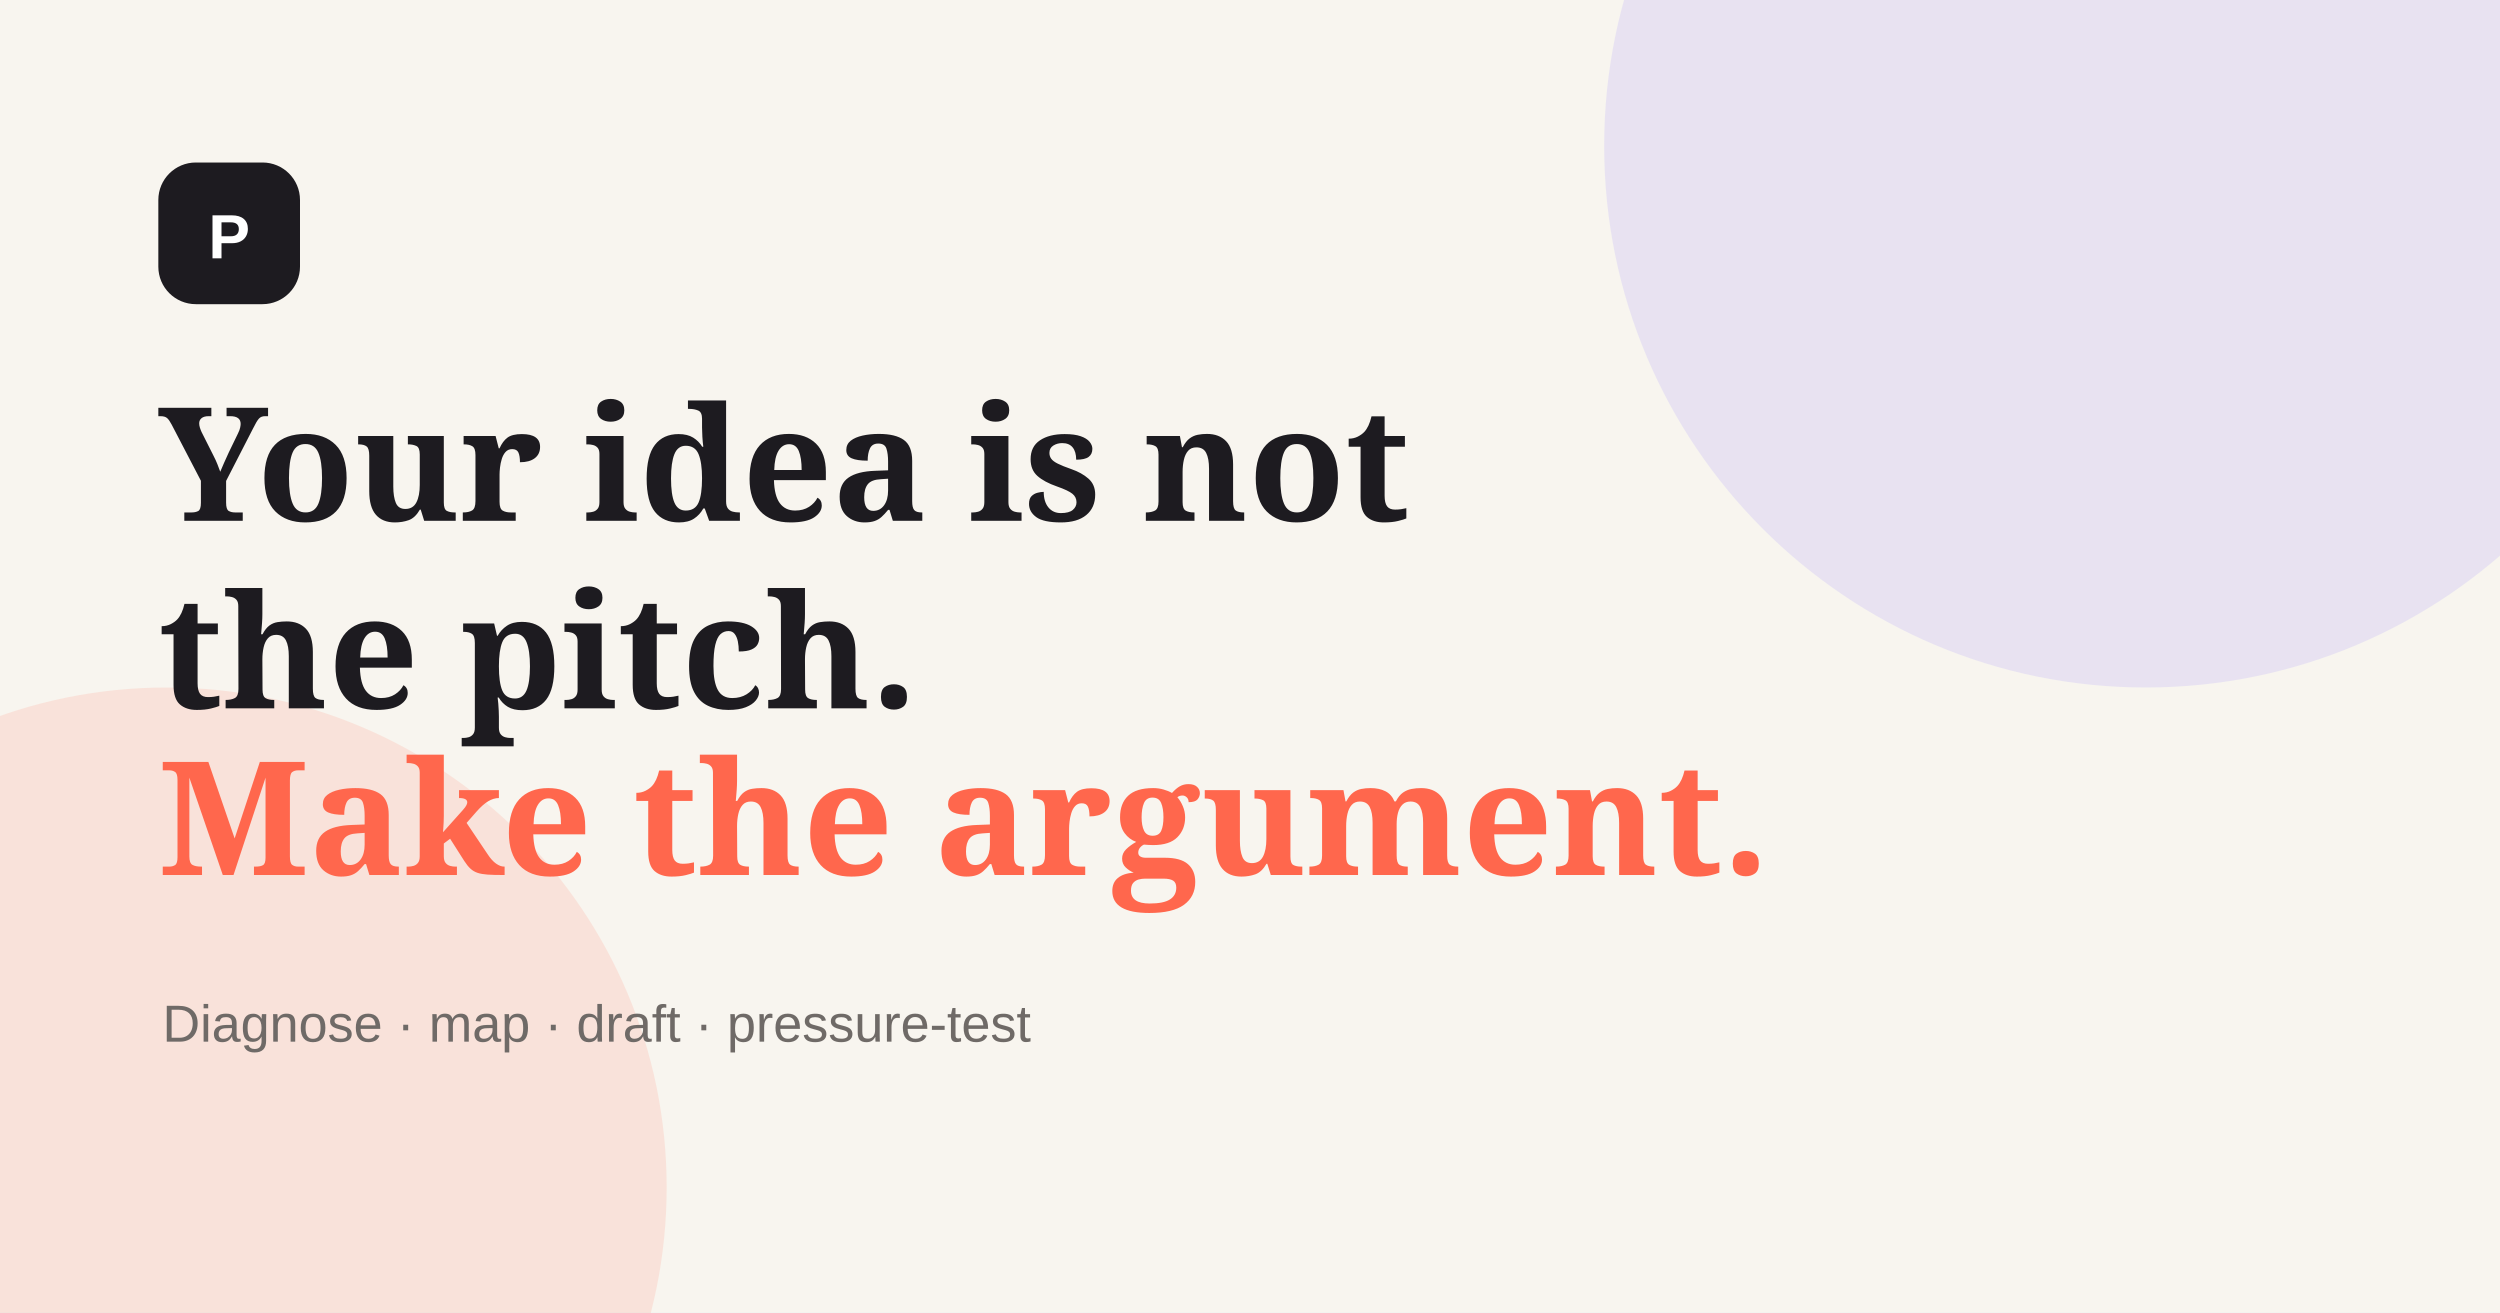
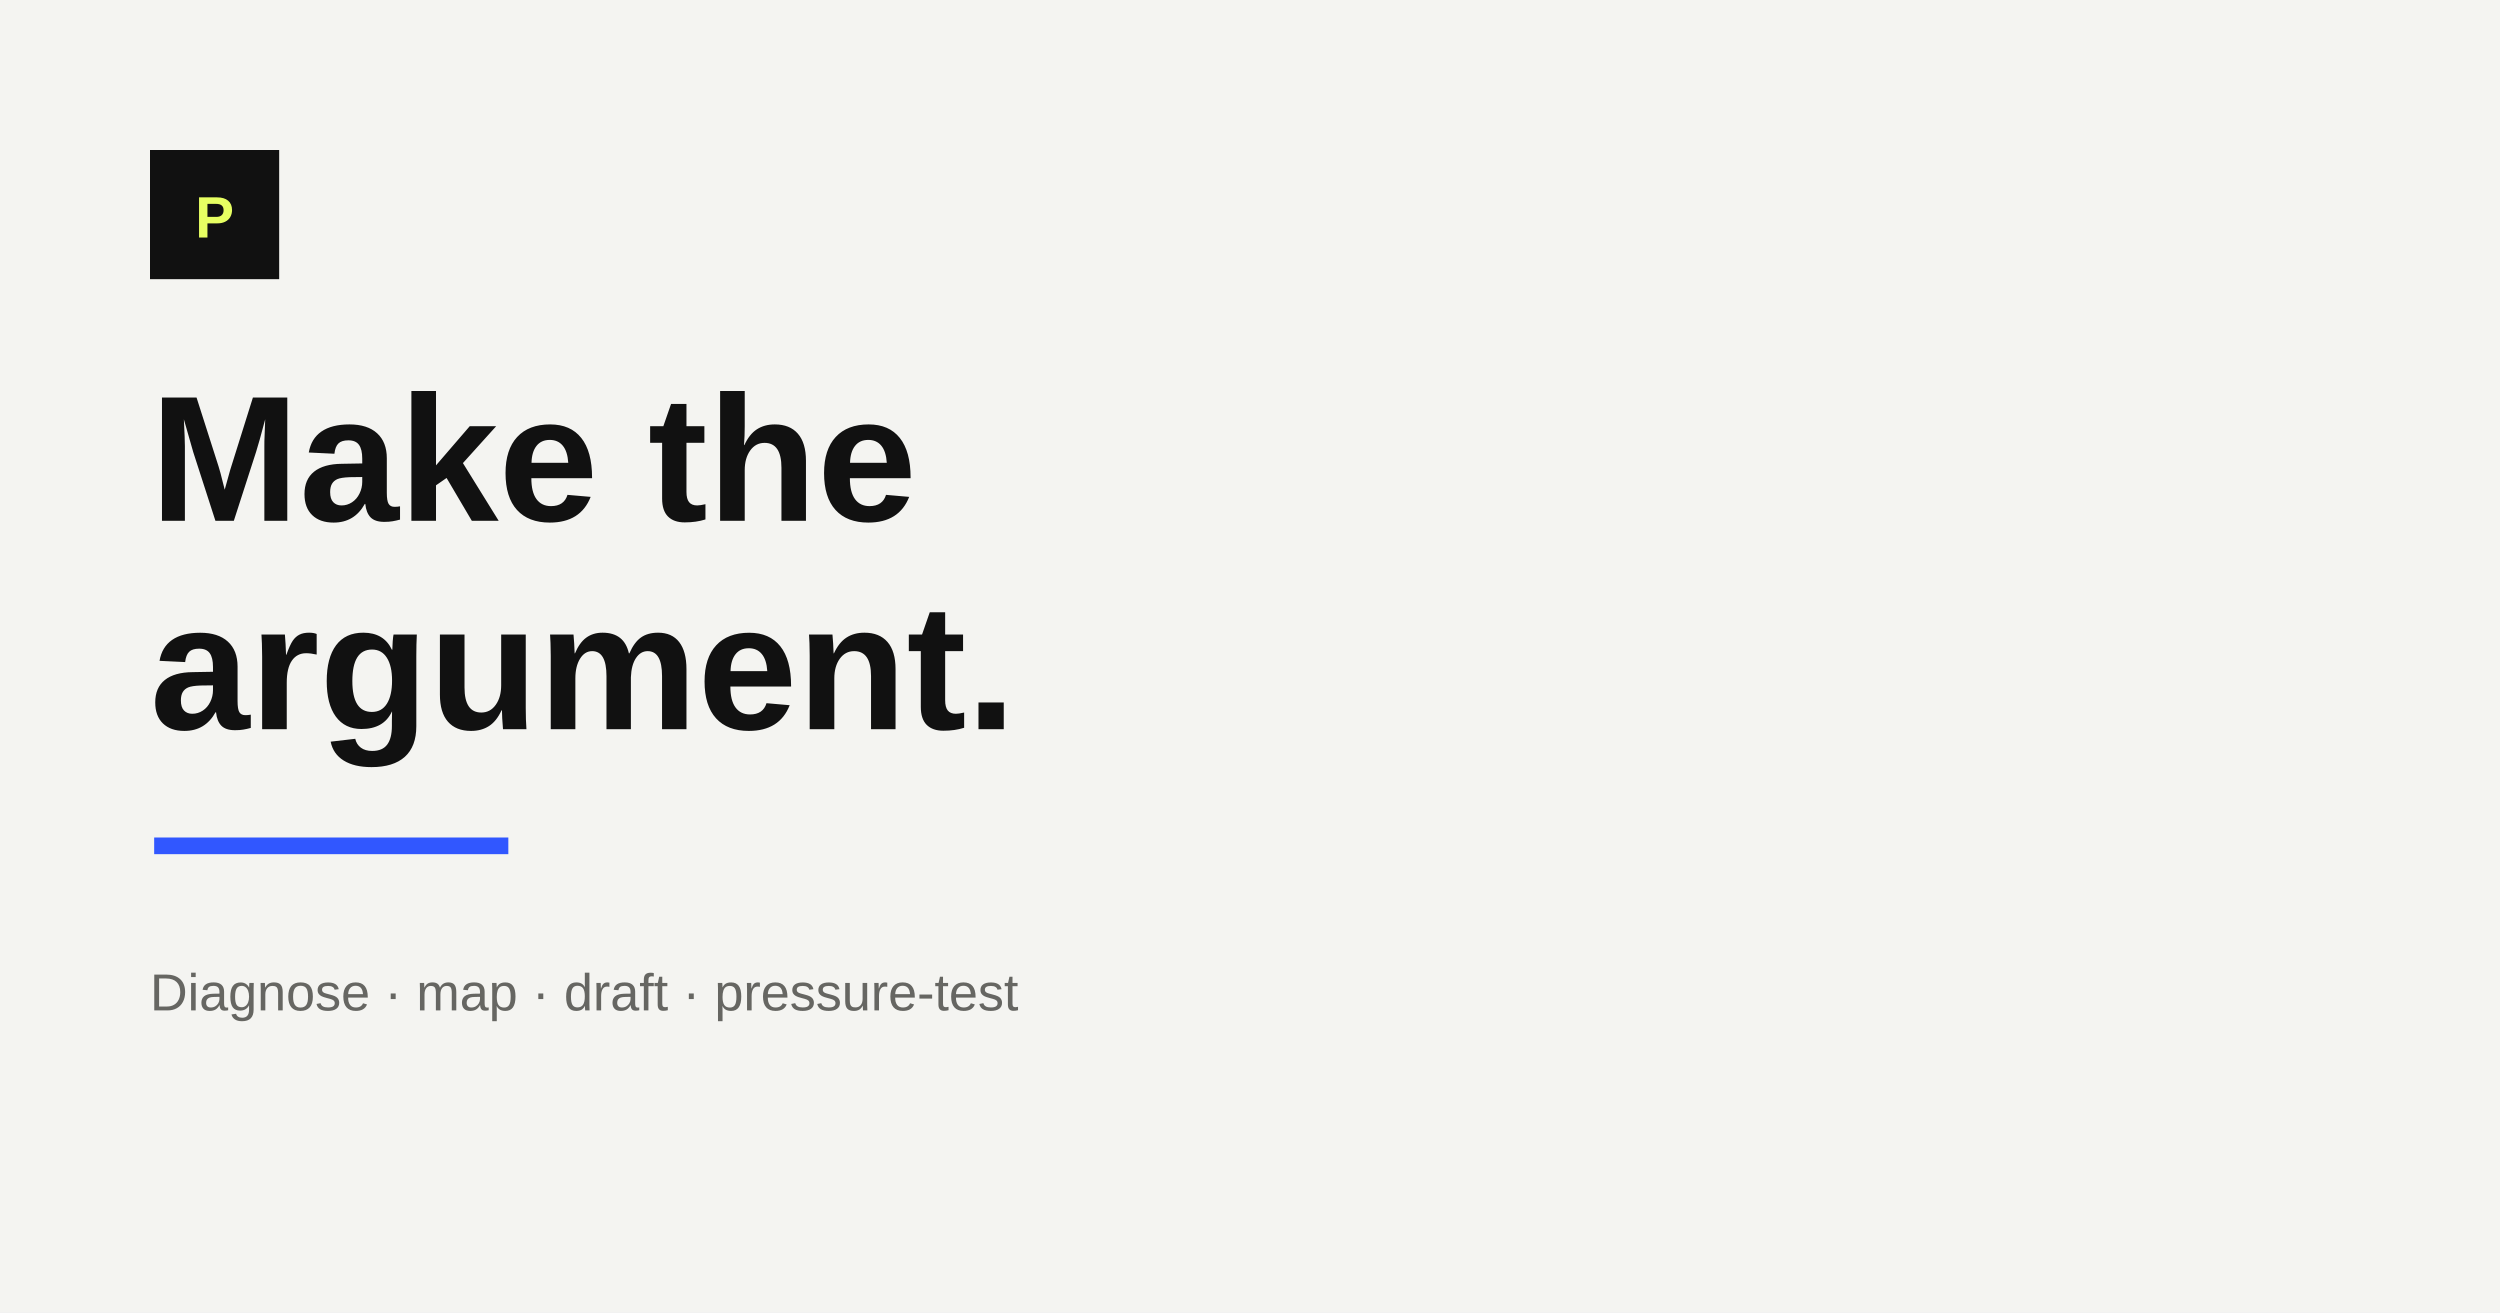
<svg xmlns="http://www.w3.org/2000/svg" width="1200" height="630" viewBox="0 0 1200 630">
-   <rect width="1200" height="630" fill="#f8f5ef" />
-   <circle cx="1030" cy="70" r="260" fill="#8c7cff" opacity=".15" />
-   <circle cx="80" cy="570" r="240" fill="#ff674d" opacity=".13" />
-   <rect x="76" y="78" width="68" height="68" rx="18" fill="#1d1b20" />
-   <text x="110" y="124" fill="#fff" font-family="Arial,sans-serif" font-size="30" text-anchor="middle" font-weight="700">P</text>
-   <text x="76" y="250" fill="#1d1b20" font-family="Georgia,serif" font-size="76" font-weight="700">Your idea is not</text>
-   <text x="76" y="340" fill="#1d1b20" font-family="Georgia,serif" font-size="76" font-weight="700">the pitch.</text>
-   <text x="76" y="420" fill="#ff674d" font-family="Georgia,serif" font-size="76" font-weight="700">Make the argument.</text>
-   <text x="78" y="500" fill="#6f6a67" font-family="Arial,sans-serif" font-size="25">Diagnose · map · draft · pressure-test</text>
+   <rect width="1200" height="630" fill="#f4f4f1" />
+   <rect x="72" y="72" width="62" height="62" fill="#111111" />
+   <text x="103" y="114" fill="#e7ff62" font-family="Arial,sans-serif" font-size="28" text-anchor="middle" font-weight="700">P</text>
+   <text x="72" y="250" fill="#111111" font-family="Arial,sans-serif" font-size="86" font-weight="700">Make the</text>
+   <text x="72" y="350" fill="#111111" font-family="Arial,sans-serif" font-size="86" font-weight="700">argument.</text>
+   <rect x="74" y="402" width="170" height="8" fill="#3157ff" />
+   <text x="72" y="485" fill="#666662" font-family="Arial,sans-serif" font-size="25">Diagnose · map · draft · pressure-test</text>
</svg>
